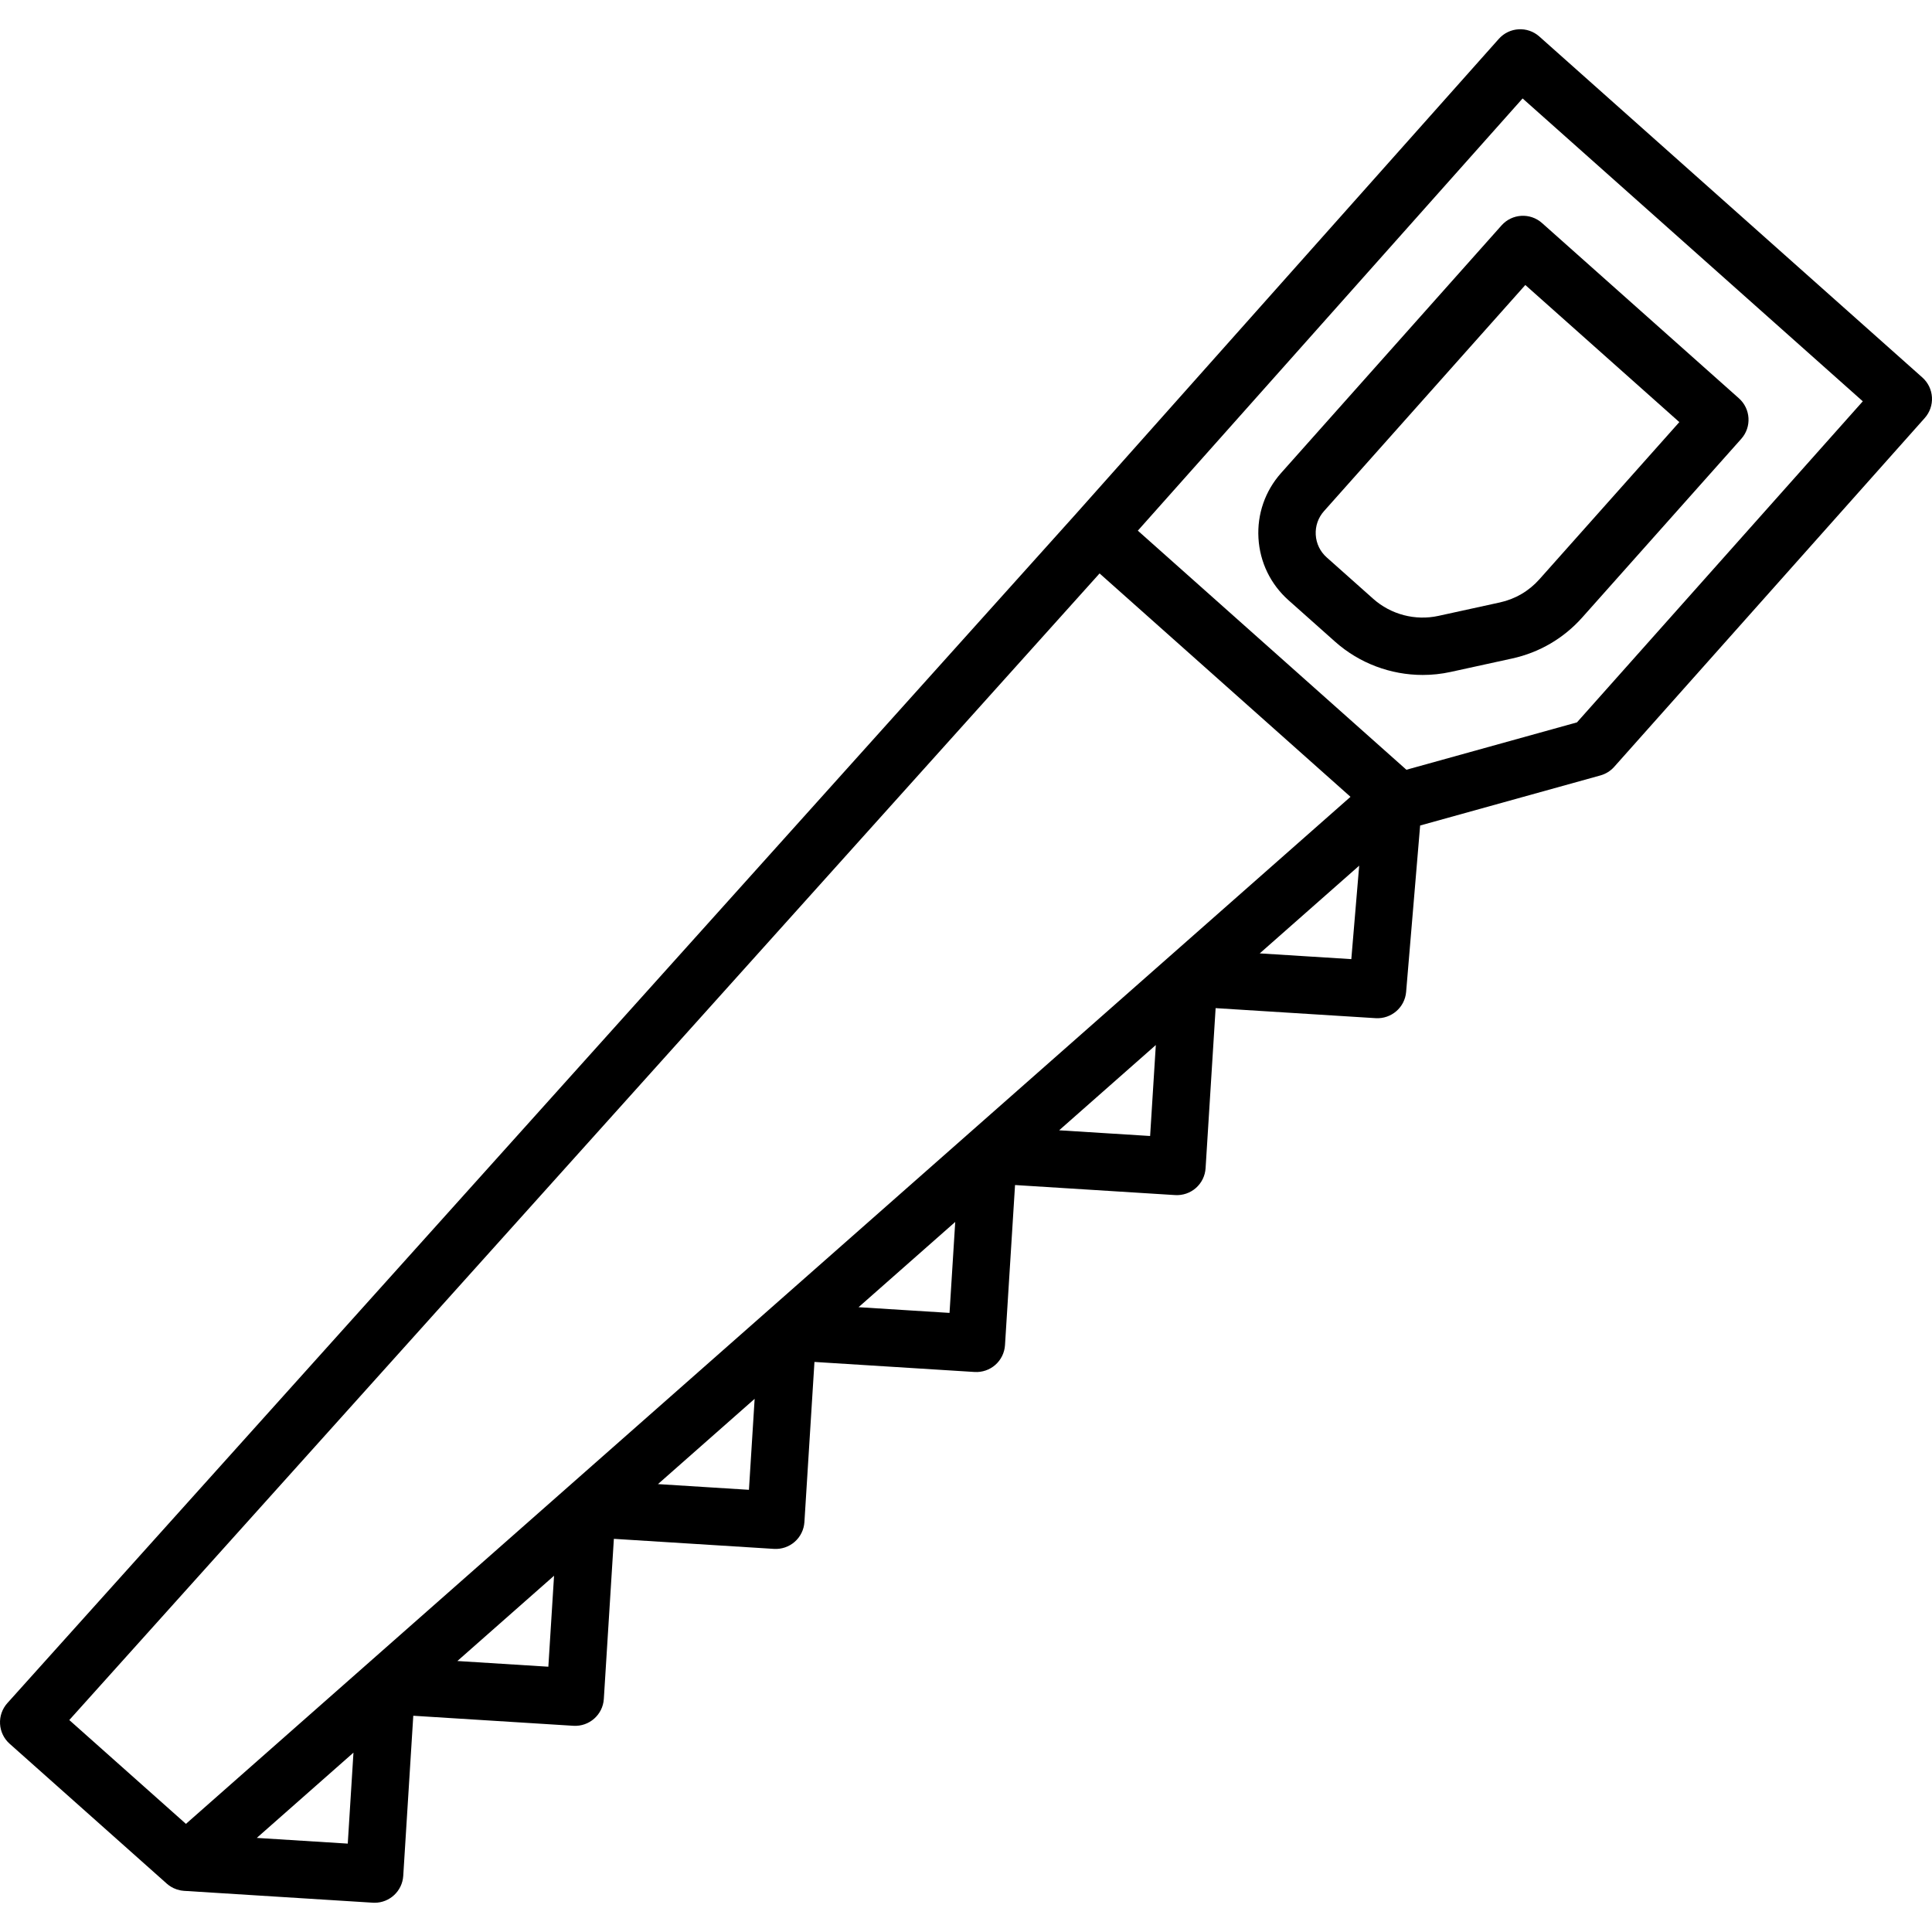
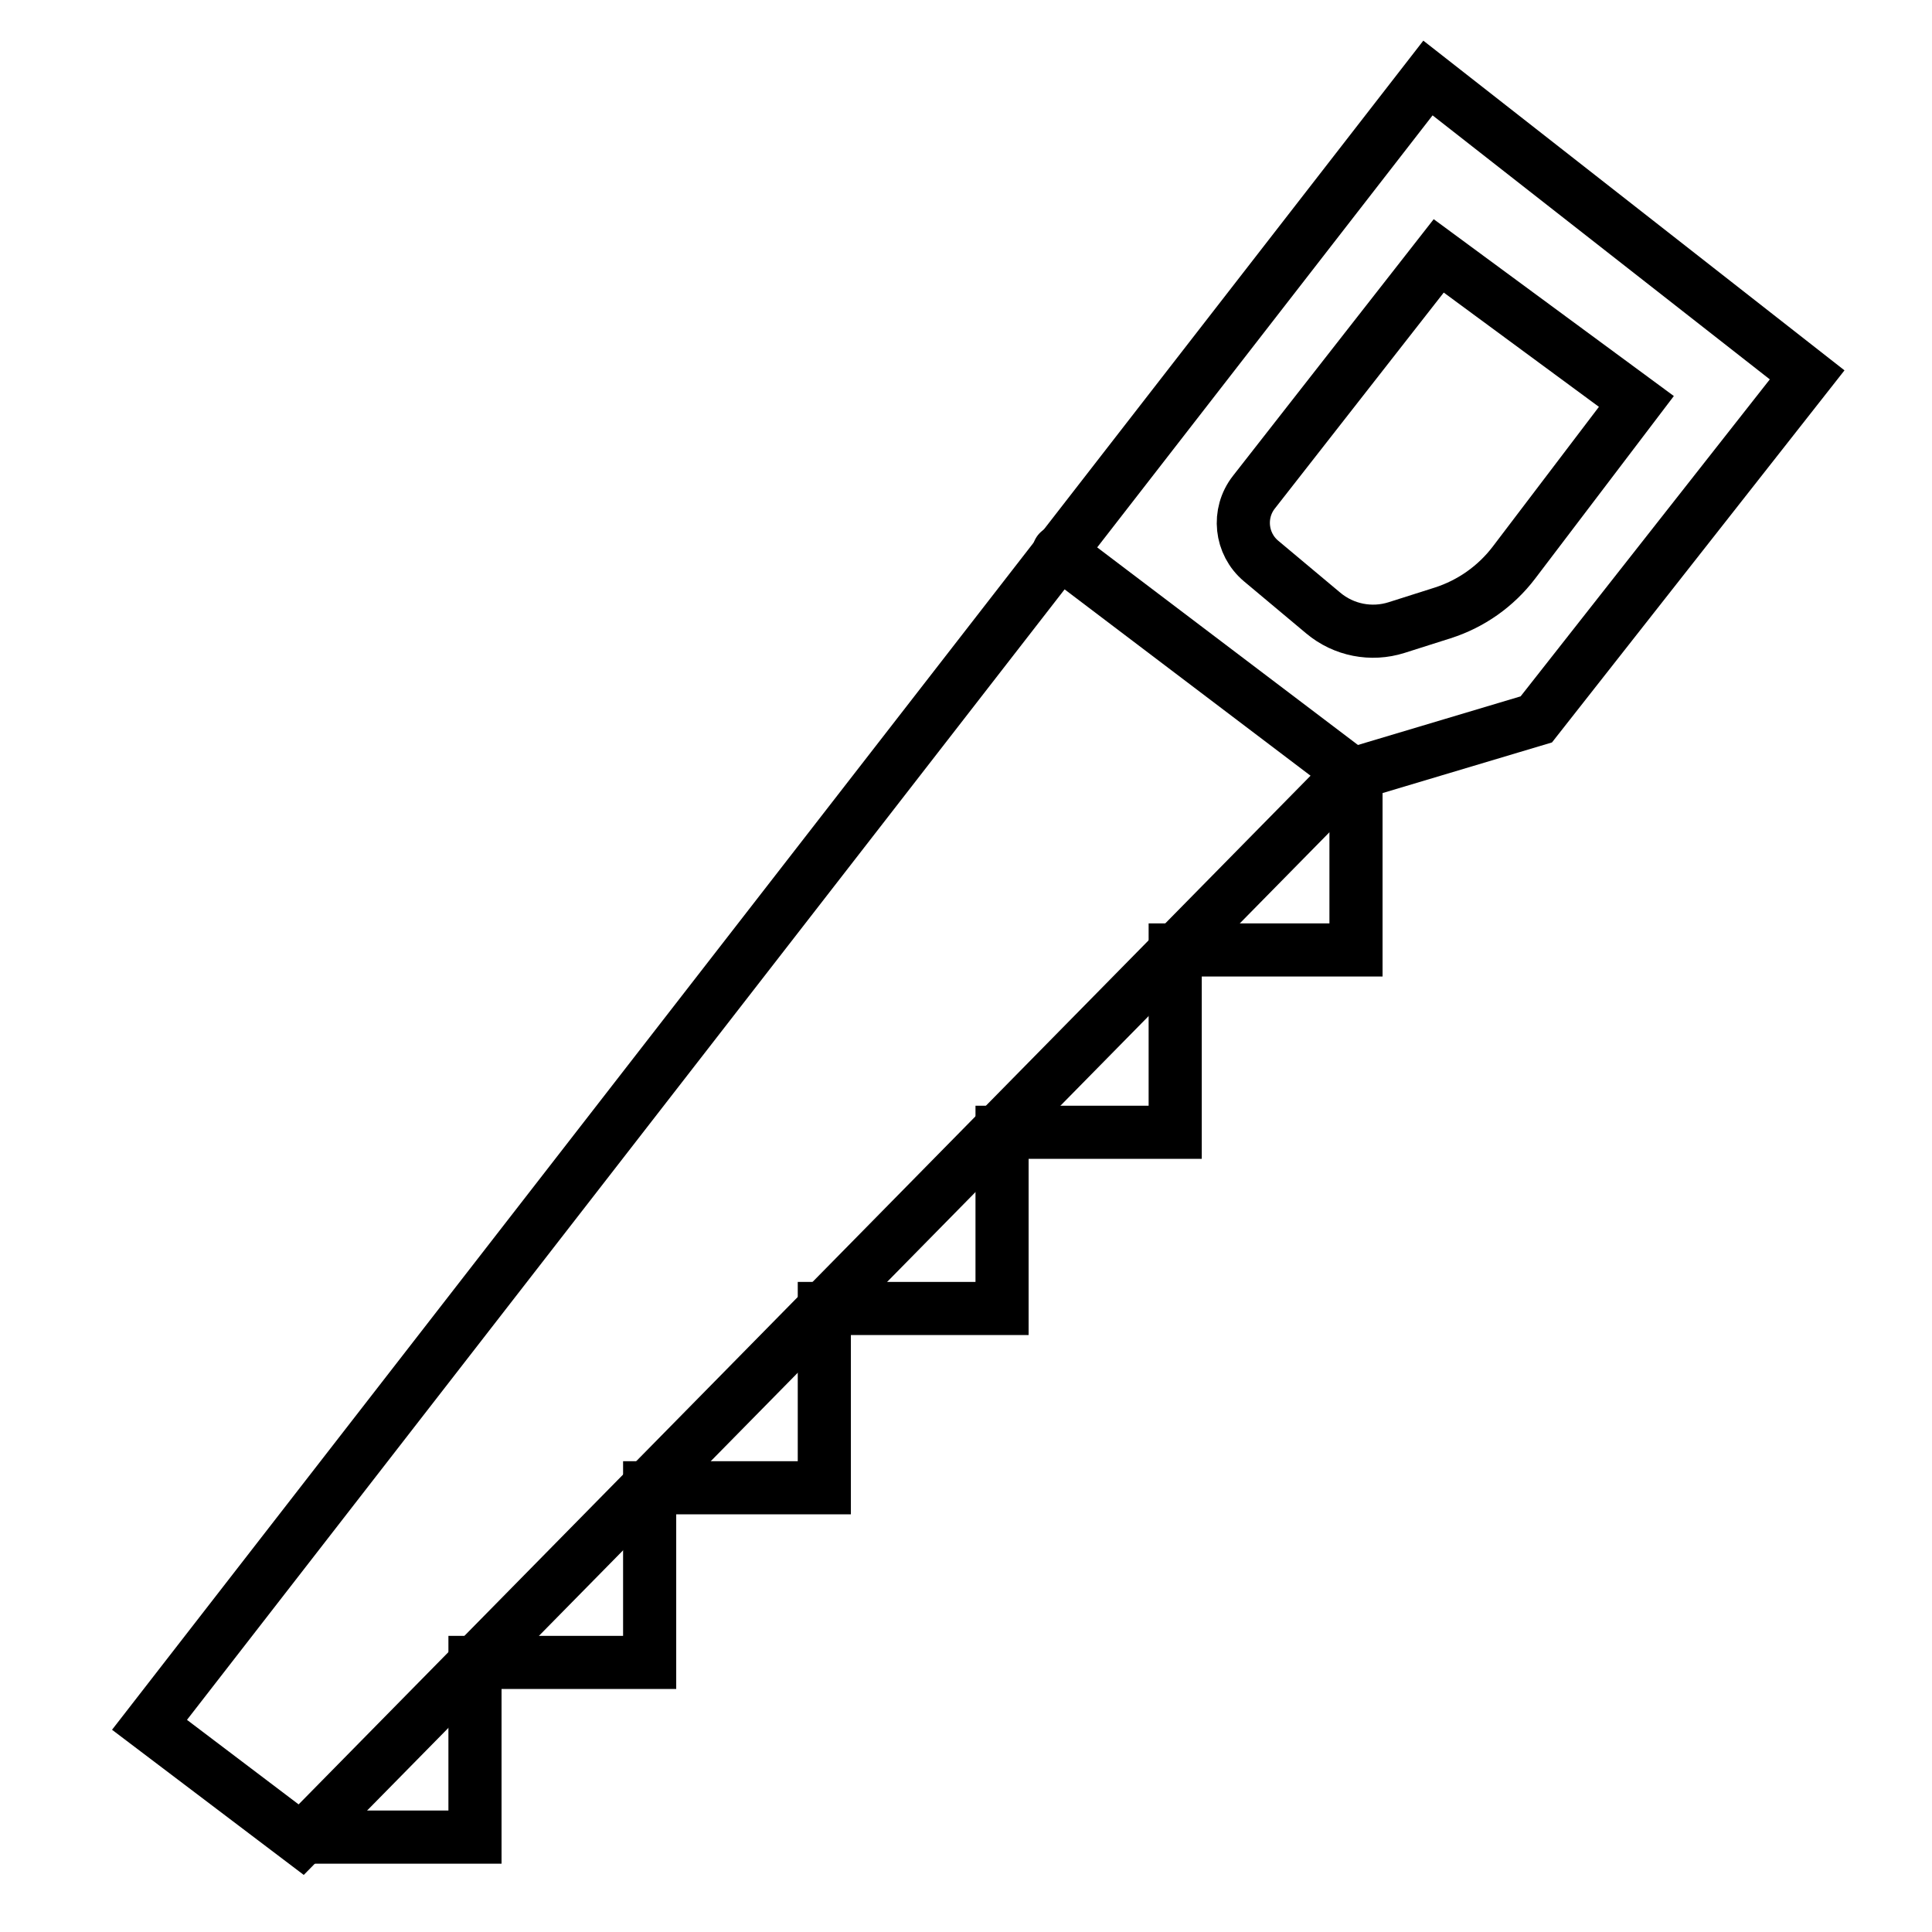
- <svg xmlns="http://www.w3.org/2000/svg" fill="currentColor" version="1.1" id="Layer_1" viewBox="0 0 512 512" xml:space="preserve">
-   <g>
-     <g>
-       <path d="M511.987,105.285c-0.117-2.013-1.029-3.898-2.535-5.239L407.939,9.675c-3.135-2.792-7.943-2.513-10.735,0.624    L285.146,136.169l-0.001,0.001L1.948,451.345c-1.352,1.505-2.049,3.486-1.936,5.505c0.113,2.02,1.025,3.911,2.536,5.257    l41.5,36.941c0.014,0.013,0.029,0.026,0.045,0.04l0.106,0.095c0.034,0.03,0.071,0.056,0.104,0.085    c0.137,0.119,0.277,0.233,0.423,0.342c0.046,0.033,0.092,0.064,0.139,0.096c0.148,0.105,0.298,0.208,0.455,0.303    c0.044,0.026,0.089,0.05,0.134,0.075c0.161,0.093,0.324,0.185,0.493,0.267c0.027,0.013,0.055,0.023,0.082,0.036    c0.529,0.248,1.093,0.435,1.684,0.557c0.071,0.014,0.142,0.033,0.213,0.047c0.129,0.022,0.26,0.036,0.391,0.053    c0.113,0.014,0.225,0.029,0.339,0.039c0.041,0.003,0.08,0.011,0.122,0.014l50.02,3.138c0.162,0.01,0.323,0.015,0.484,0.015    c3.981,0,7.329-3.099,7.582-7.128l2.661-42.431l42.431,2.661c4.187,0.258,7.802-2.921,8.065-7.113l2.661-42.431l42.431,2.662    c2.006,0.125,3.993-0.553,5.506-1.886c1.513-1.334,2.433-3.214,2.559-5.226l2.661-42.431l42.431,2.662    c2.014,0.123,3.994-0.553,5.506-1.886c1.513-1.334,2.433-3.214,2.559-5.226l2.661-42.431l42.431,2.662    c2.008,0.124,3.993-0.553,5.506-1.886c1.513-1.334,2.433-3.214,2.559-5.226l2.661-42.431l42.431,2.662    c4.116,0.243,7.706-2.83,8.053-6.951l3.714-44.109l47.781-13.272c1.407-0.391,2.672-1.179,3.644-2.271l82.294-92.44    C511.417,109.276,512.105,107.299,511.987,105.285z M92.161,488.577l-24.11-1.513l25.621-22.596L92.161,488.577z M145.318,441.697    l-24.109-1.513l25.621-22.596L145.318,441.697z M198.477,394.815l-24.109-1.513l25.621-22.596L198.477,394.815z M251.635,347.933    l-24.109-1.513l25.621-22.596L251.635,347.933z M304.794,301.051l-24.109-1.513l25.621-22.596L304.794,301.051z M310.019,253.39    c-0.001,0.001-0.003,0.002-0.004,0.003c-0.001,0.001-0.002,0.002-0.004,0.003l-53.151,46.875    c-0.001,0.001-0.003,0.002-0.005,0.004c-0.002,0.002-0.003,0.003-0.004,0.004l-53.149,46.874    c-0.002,0.001-0.003,0.003-0.005,0.004c-0.002,0.001-0.003,0.003-0.005,0.005l-53.148,46.873    c-0.002,0.002-0.004,0.003-0.006,0.005c-0.002,0.002-0.003,0.003-0.005,0.005l-101.256,89.3l-30.913-27.516l273.034-303.863    l66.498,59.2L310.019,253.39z M358.113,254.18l-24.27-1.523l26.355-23.243L358.113,254.18z M417.911,191.438l-45.199,12.555    l-26.622-23.7l-44.553-39.663l101.969-114.54l90.155,80.259L417.911,191.438z" />
-     </g>
-   </g>
-   <g>
-     <g>
-       <path d="M460.832,105.559l-52.174-46.448c-3.134-2.793-7.943-2.514-10.735,0.622l-58.415,65.615    c-4.241,4.764-6.373,10.896-6.003,17.263c0.37,6.368,3.198,12.211,7.962,16.453l12.341,10.986    c6.436,5.729,14.753,8.82,23.227,8.82c2.471,0,4.955-0.263,7.408-0.8l16.276-3.559c7.238-1.583,13.668-5.344,18.594-10.879    l42.143-47.339C464.248,113.157,463.969,108.351,460.832,105.559z M407.954,153.522c-2.778,3.121-6.404,5.242-10.484,6.134    l-16.276,3.559c-6.127,1.34-12.587-0.351-17.274-4.522l-12.341-10.986c-1.731-1.54-2.757-3.662-2.892-5.976    c-0.134-2.313,0.64-4.54,2.18-6.27l53.359-59.935l40.815,36.336L407.954,153.522z" />
-     </g>
-   </g>
+ <svg xmlns="http://www.w3.org/2000/svg" fill="currentColor" version="1.1" id="Layer_1" viewBox="0 0 800 800" xml:space="preserve" width="800" height="800">
+   <defs id="defs4" />
+   <path style="fill:none;stroke:#000000;stroke-width:22;stroke-linecap:round;stroke-dasharray:none;stroke-opacity:1" d="M 61.91,714.208 591.285,32.301 748.303,155.224 636.147,297.886 558.087,321.214 124.717,761.762 Z" id="path4" />
+   <path style="fill:none;stroke:#000000;stroke-width:22;stroke-linecap:round;stroke-dasharray:none;stroke-opacity:1" d="m 126.89,760.704 h 69.789 V 688.377 h 72.327 v -72.327 h 72.327 v -74.23 h 73.596 V 468.858 h 71.693 v -75.499 h 74.865 V 321.665 L 438.404,228.401" id="path5" />
+   <path style="fill:none;stroke:#000000;stroke-width:22;stroke-linecap:round;stroke-dasharray:none;stroke-opacity:1" d="m 595.747,105.953 81.844,60.273 -50.676,66.706 a 60.014,60.014 144.801 0 1 -29.619,20.894 l -19,6.035 a 32.11,32.11 11.157 0 1 -30.333,-5.982 l -25.754,-21.562 a 20.609,20.609 83.983 0 1 -3.004,-28.499 z" id="path6" />
</svg>
